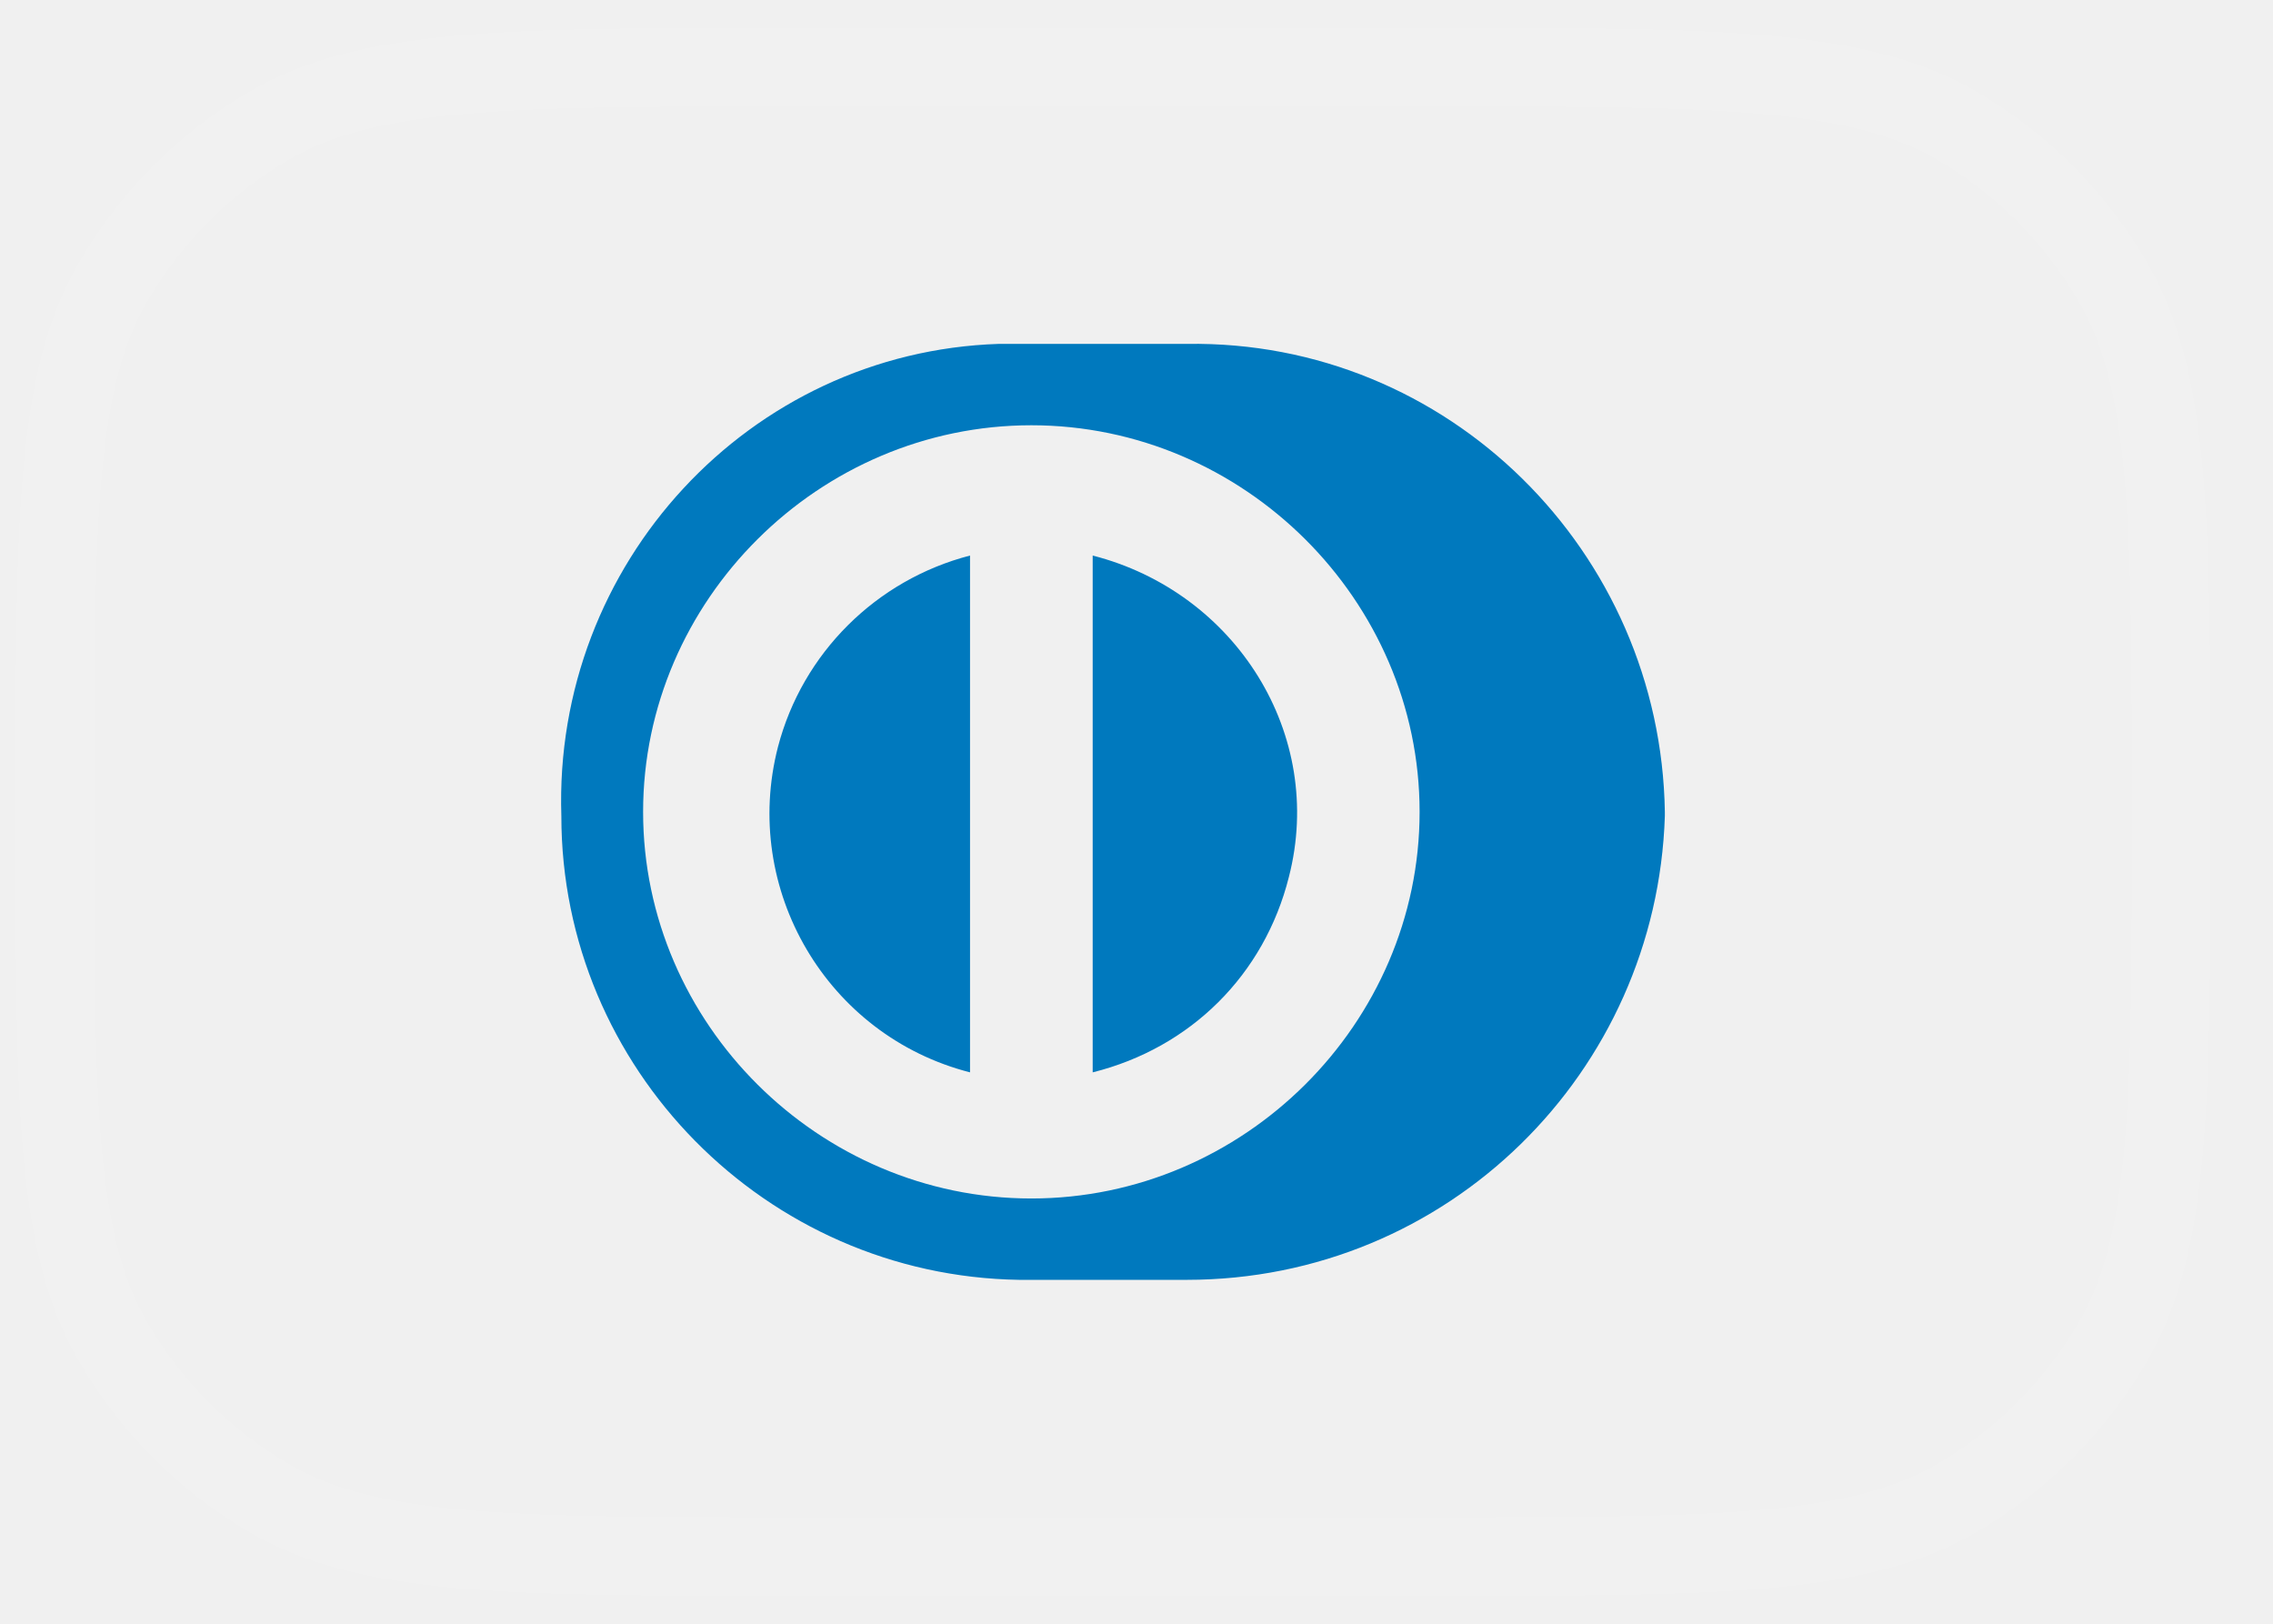
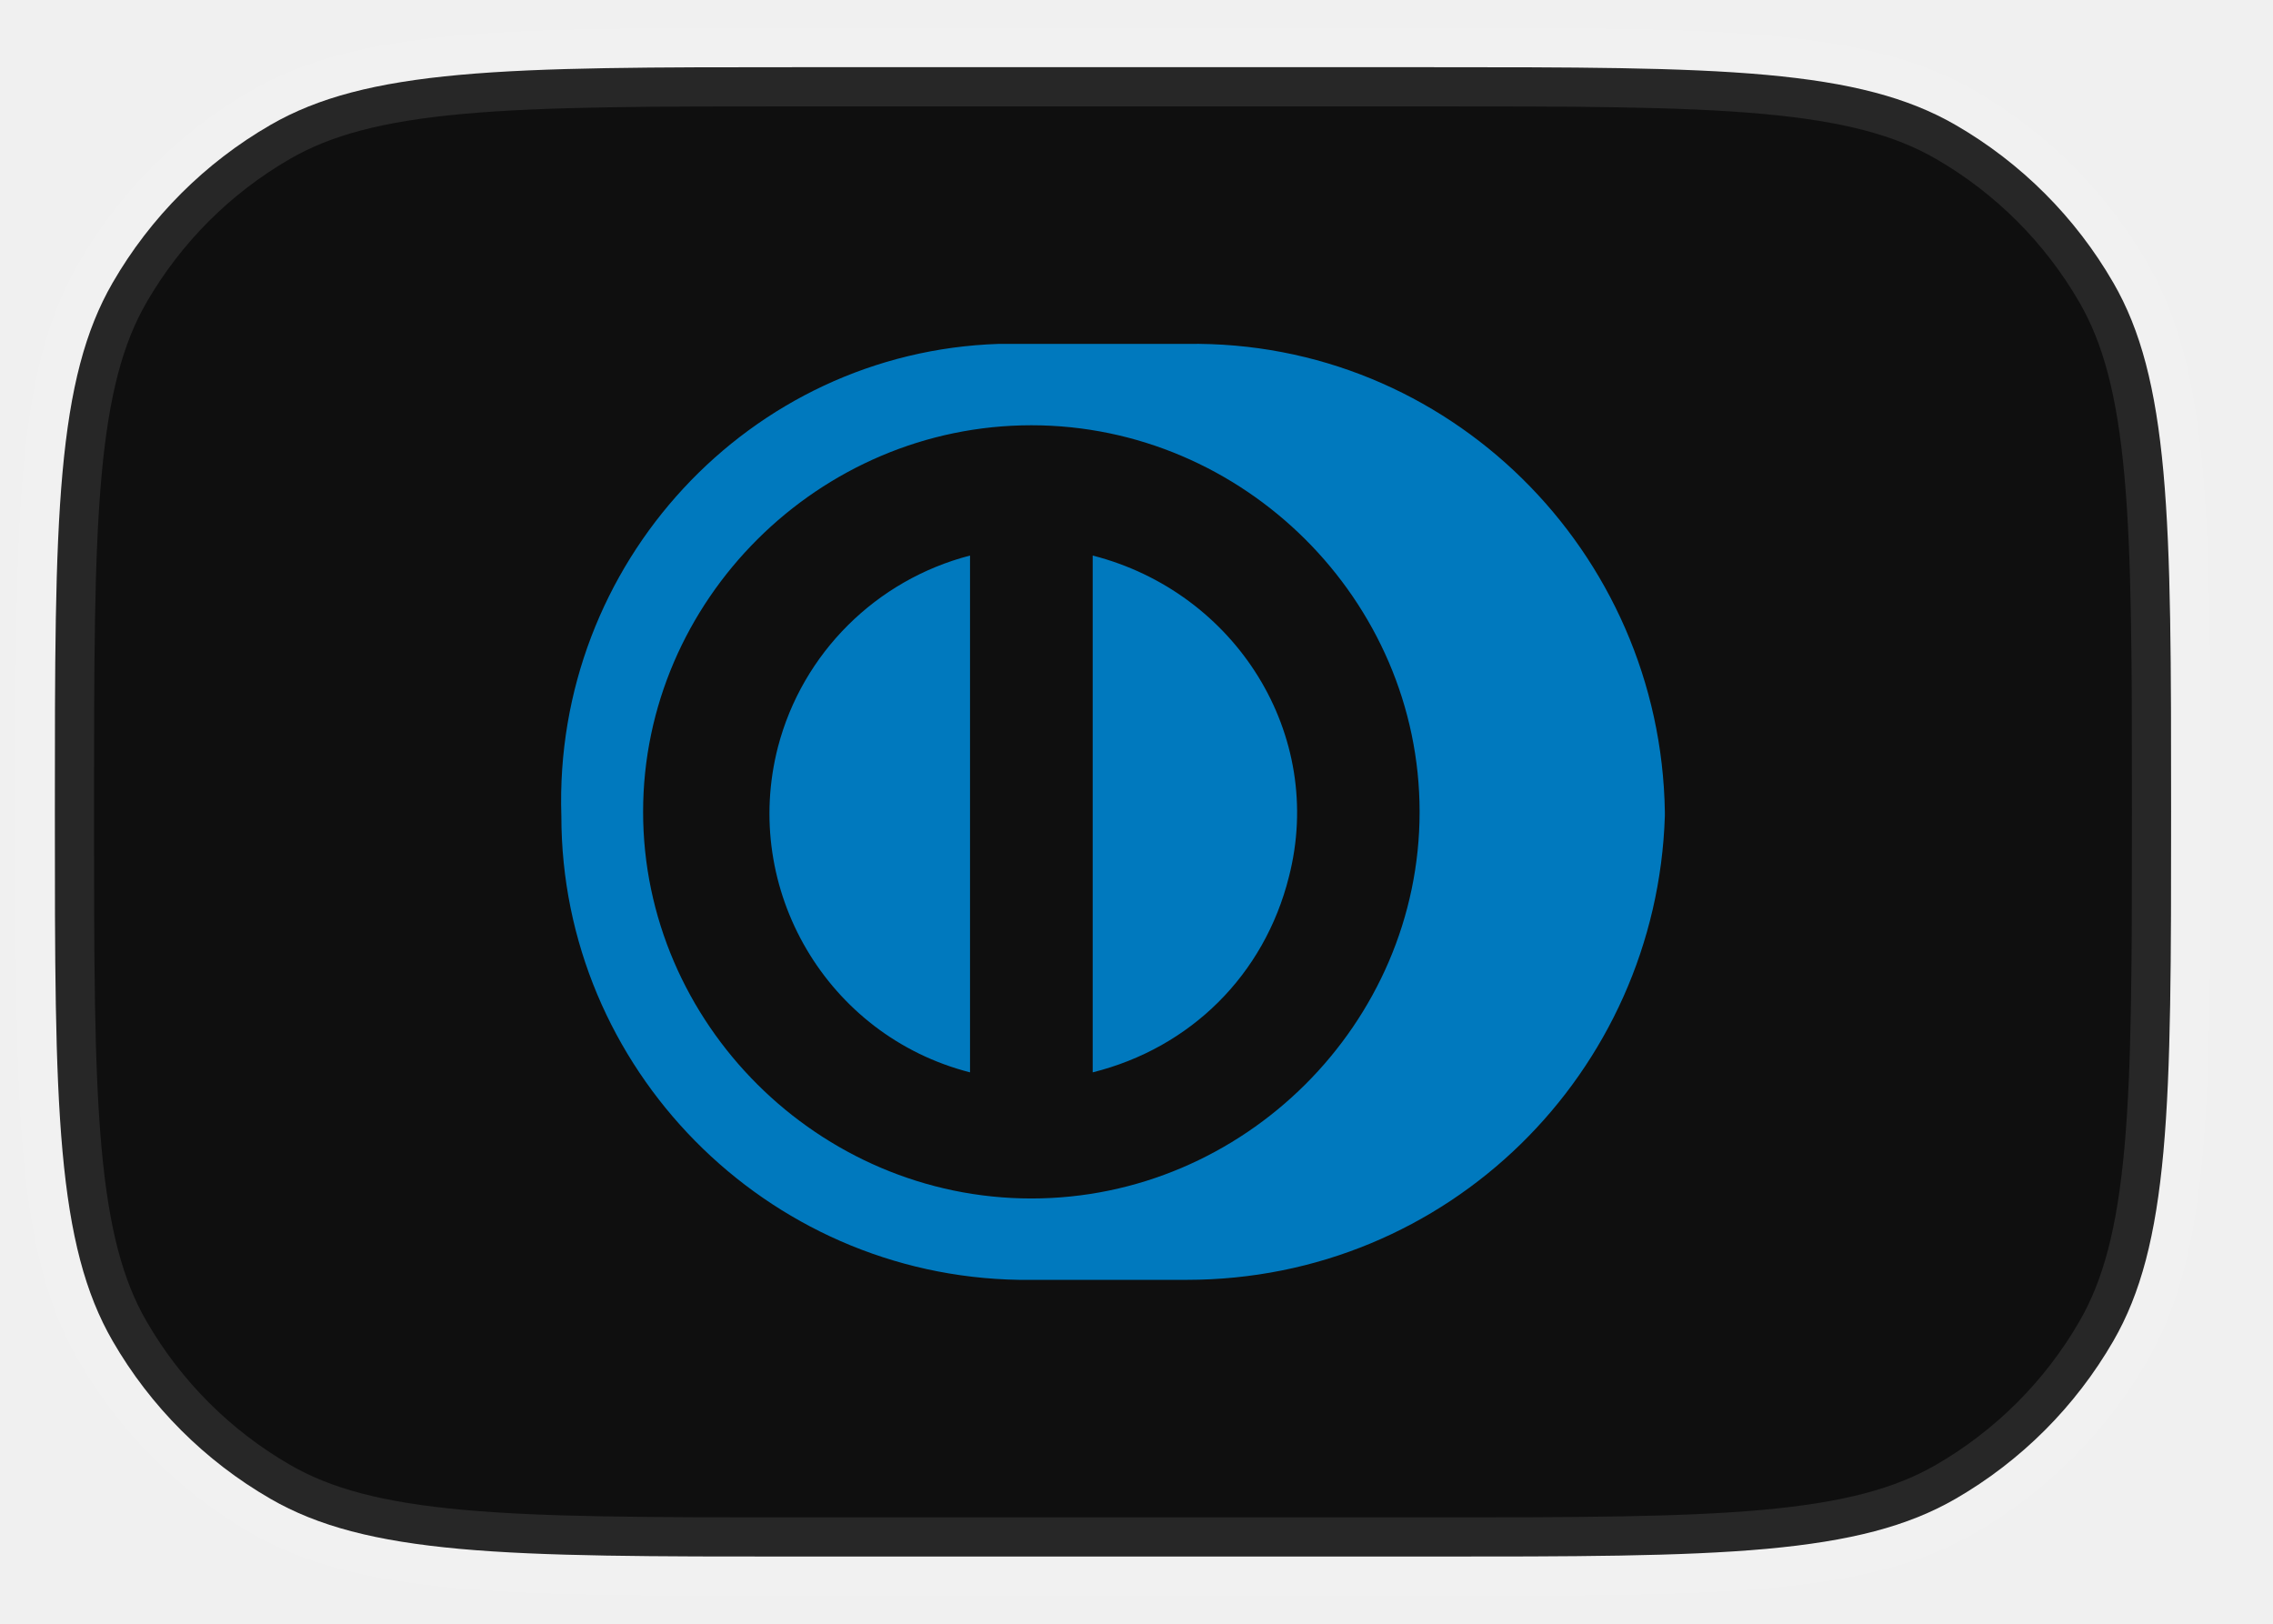
<svg xmlns="http://www.w3.org/2000/svg" width="28" height="20" viewBox="0 0 29 20" fill="none">
-   <path d="M0.7 10C0.7 8.122 0.7 6.746 0.798 5.665C0.896 4.591 1.086 3.857 1.437 3.25C1.92 2.414 2.614 1.72 3.45 1.237C4.057 0.886 4.791 0.696 5.865 0.598C6.946 0.5 8.322 0.5 10.2 0.5H18.2C20.078 0.5 21.454 0.5 22.535 0.598C23.609 0.696 24.343 0.886 24.95 1.237C25.786 1.72 26.48 2.414 26.963 3.25C27.314 3.857 27.504 4.591 27.602 5.665C27.7 6.746 27.7 8.122 27.7 10C27.7 11.878 27.7 13.254 27.602 14.335C27.504 15.409 27.314 16.143 26.963 16.75C26.48 17.586 25.786 18.28 24.95 18.763C24.343 19.114 23.609 19.304 22.535 19.402C21.454 19.5 20.078 19.5 18.2 19.5H10.2C8.322 19.5 6.946 19.5 5.865 19.402C4.791 19.304 4.057 19.114 3.45 18.763C2.614 18.28 1.92 17.586 1.437 16.75C1.086 16.143 0.896 15.409 0.798 14.335C0.7 13.254 0.7 11.878 0.7 10Z" stroke="white" stroke-opacity="0.1" />
+   <path d="M0.7 10C0.7 8.122 0.7 6.746 0.798 5.665C0.896 4.591 1.086 3.857 1.437 3.25C1.92 2.414 2.614 1.72 3.45 1.237C4.057 0.886 4.791 0.696 5.865 0.598C6.946 0.5 8.322 0.5 10.2 0.5H18.2C20.078 0.5 21.454 0.5 22.535 0.598C23.609 0.696 24.343 0.886 24.95 1.237C25.786 1.72 26.48 2.414 26.963 3.25C27.314 3.857 27.504 4.591 27.602 5.665C27.7 6.746 27.7 8.122 27.7 10C27.7 11.878 27.7 13.254 27.602 14.335C27.504 15.409 27.314 16.143 26.963 16.75C26.48 17.586 25.786 18.28 24.95 18.763C24.343 19.114 23.609 19.304 22.535 19.402C21.454 19.5 20.078 19.5 18.2 19.5H10.2C8.322 19.5 6.946 19.5 5.865 19.402C4.791 19.304 4.057 19.114 3.45 18.763C2.614 18.28 1.92 17.586 1.437 16.75C1.086 16.143 0.896 15.409 0.798 14.335C0.7 13.254 0.7 11.878 0.7 10Z" fill="#0F0F0F" stroke="white" stroke-opacity="0.1" />
  <path fill-rule="evenodd" clip-rule="evenodd" d="M13.002 15.97H15.14C18.477 15.97 21.137 13.323 21.241 10.052V10C21.189 6.678 18.477 3.978 15.14 4.03H12.741C9.561 4.134 7.058 6.833 7.162 10.052C7.162 13.271 9.769 15.919 13.002 15.97ZM8.205 10C8.205 7.301 10.447 5.068 13.159 5.068C15.87 5.068 18.112 7.301 18.112 10C18.112 12.7 15.87 14.932 13.159 14.932C10.447 14.932 8.205 12.7 8.205 10ZM13.941 13.323V6.73C15.766 7.197 16.913 9.014 16.444 10.831C16.131 12.077 15.192 13.011 13.941 13.323ZM9.926 9.17C9.456 10.987 10.551 12.856 12.376 13.323V6.73C11.177 7.041 10.238 7.976 9.926 9.17Z" fill="#0079BE" />
</svg>
